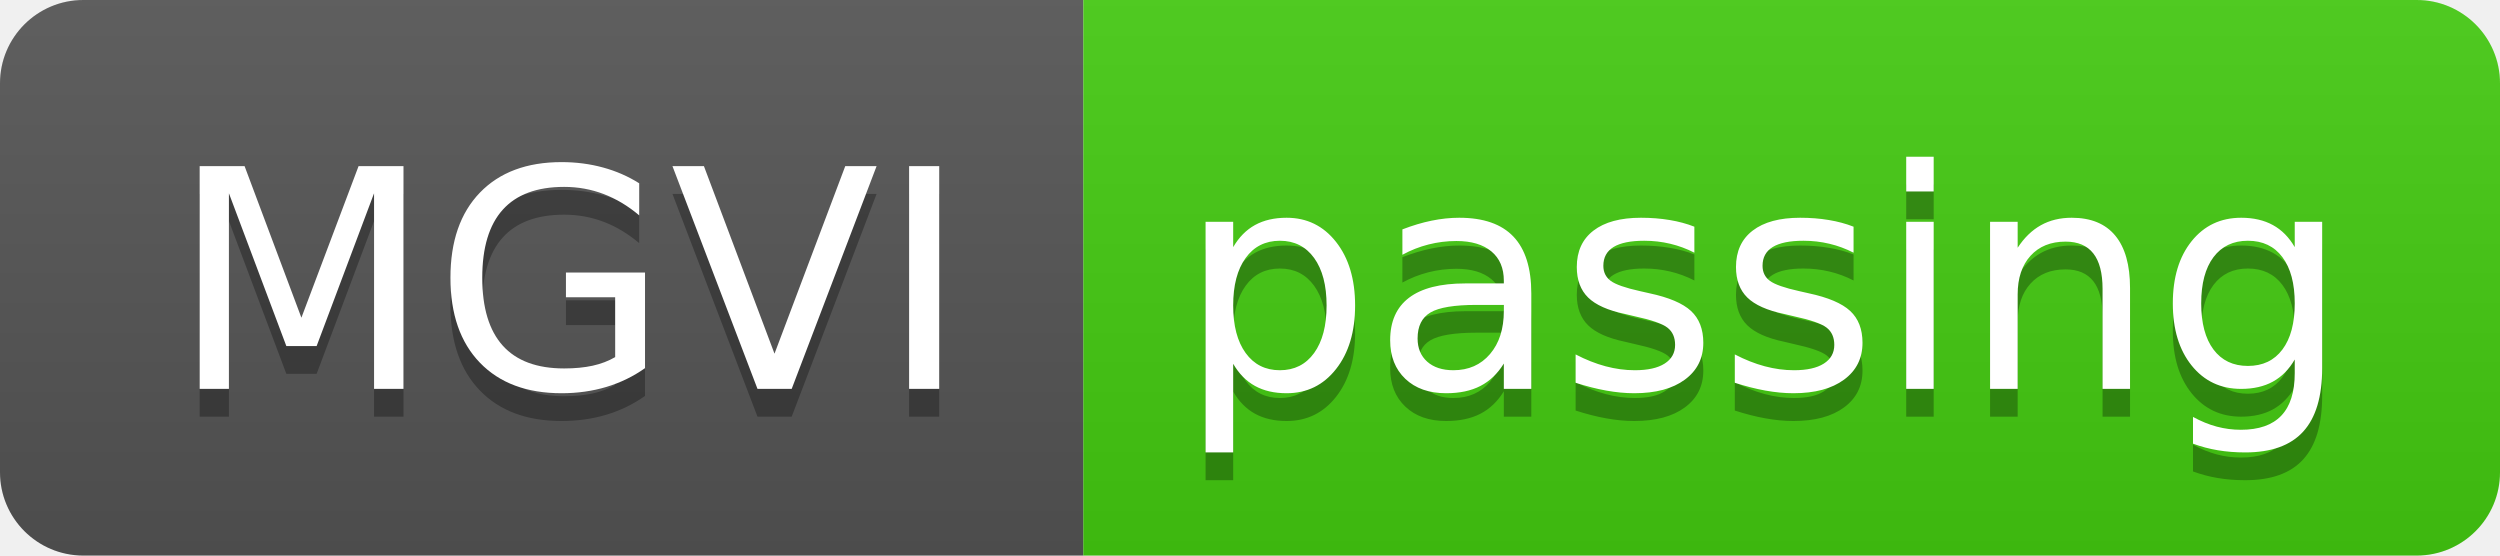
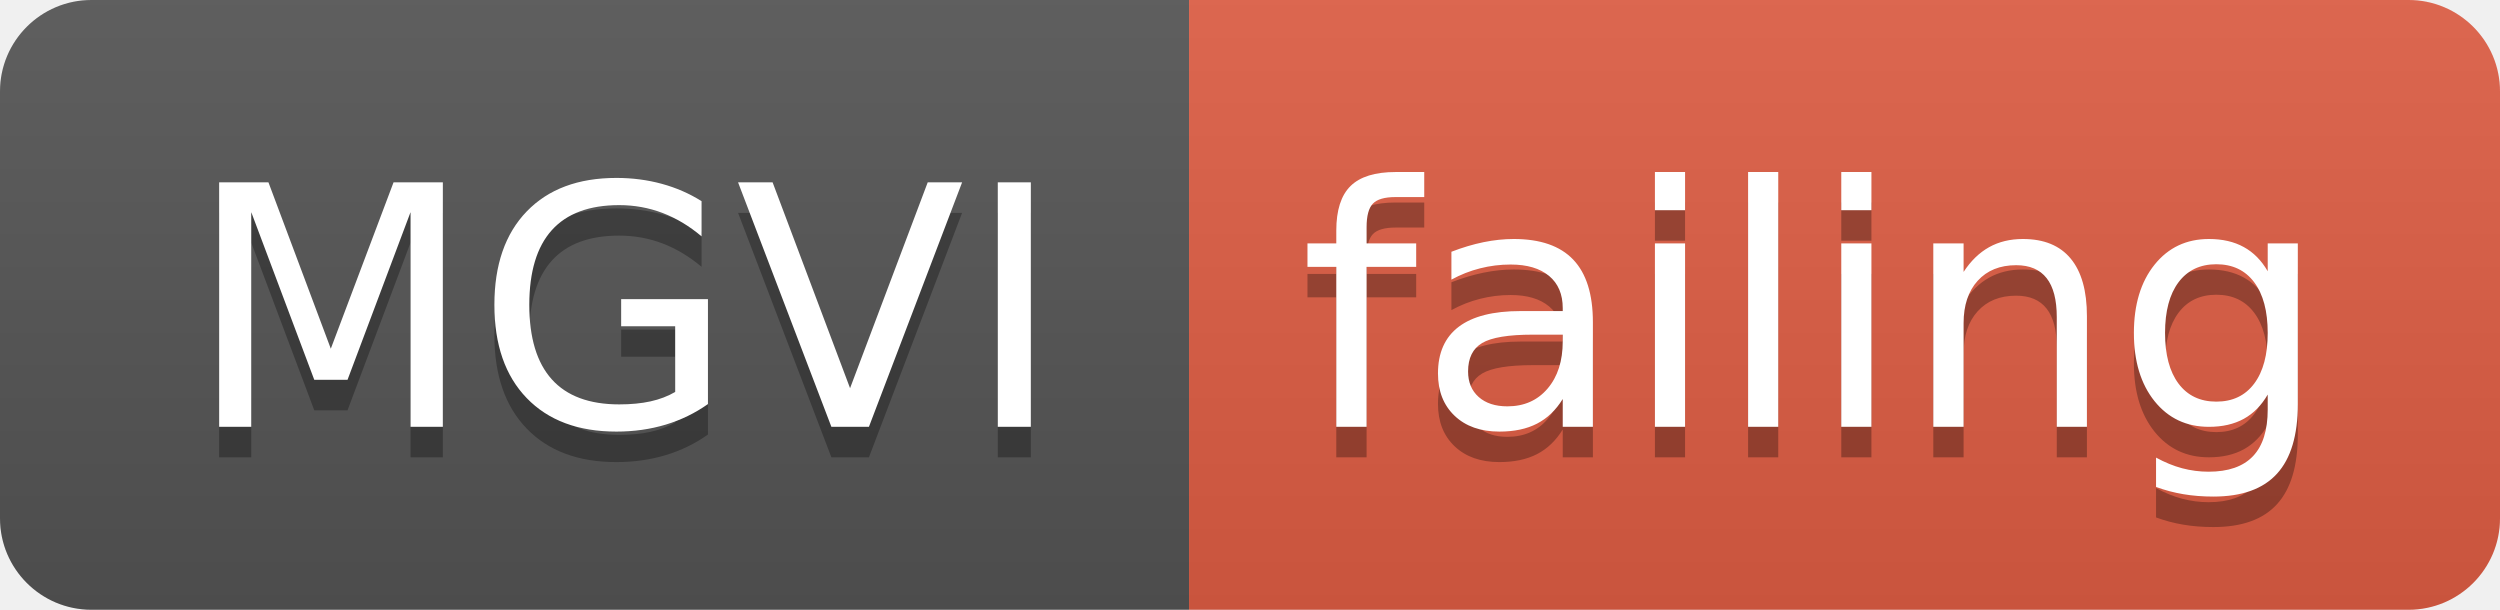
- <svg xmlns="http://www.w3.org/2000/svg" width="90" height="20">
+ <svg xmlns="http://www.w3.org/2000/svg" width="82" height="20">
  <linearGradient id="smooth" x2="0" y2="100%">
    <stop offset="0" stop-color="#bbb" stop-opacity=".1" />
    <stop offset="1" stop-opacity=".1" />
  </linearGradient>
  <clipPath id="round">
-     <rect width="90" height="20" rx="3" fill="#fff" />
+     <rect width="82" height="20" rx="3" fill="#fff" />
  </clipPath>
  <g clip-path="url(#round)">
    <rect width="39" height="20" fill="#555" />
-     <rect x="39" width="51" height="20" fill="#4c1" />
-     <rect width="90" height="20" fill="url(#smooth)" />
+     <rect x="39" width="43" height="20" fill="#e05d44" />
+     <rect width="82" height="20" fill="url(#smooth)" />
  </g>
  <g fill="#fff" text-anchor="middle" font-family="DejaVu Sans,Verdana,Geneva,sans-serif" font-size="110">
    <text x="205" y="150" fill="#010101" fill-opacity=".3" transform="scale(0.1)" textLength="290" lengthAdjust="spacing">MGVI</text>
    <text x="205" y="140" transform="scale(0.1)" textLength="290" lengthAdjust="spacing">MGVI</text>
-     <text x="635" y="150" fill="#010101" fill-opacity=".3" transform="scale(0.1)" textLength="410" lengthAdjust="spacing">passing</text>
-     <text x="635" y="140" transform="scale(0.1)" textLength="410" lengthAdjust="spacing">passing</text>
+     <text x="595" y="150" fill="#010101" fill-opacity=".3" transform="scale(0.1)" textLength="330" lengthAdjust="spacing">failing</text>
+     <text x="595" y="140" transform="scale(0.1)" textLength="330" lengthAdjust="spacing">failing</text>
  </g>
</svg>
